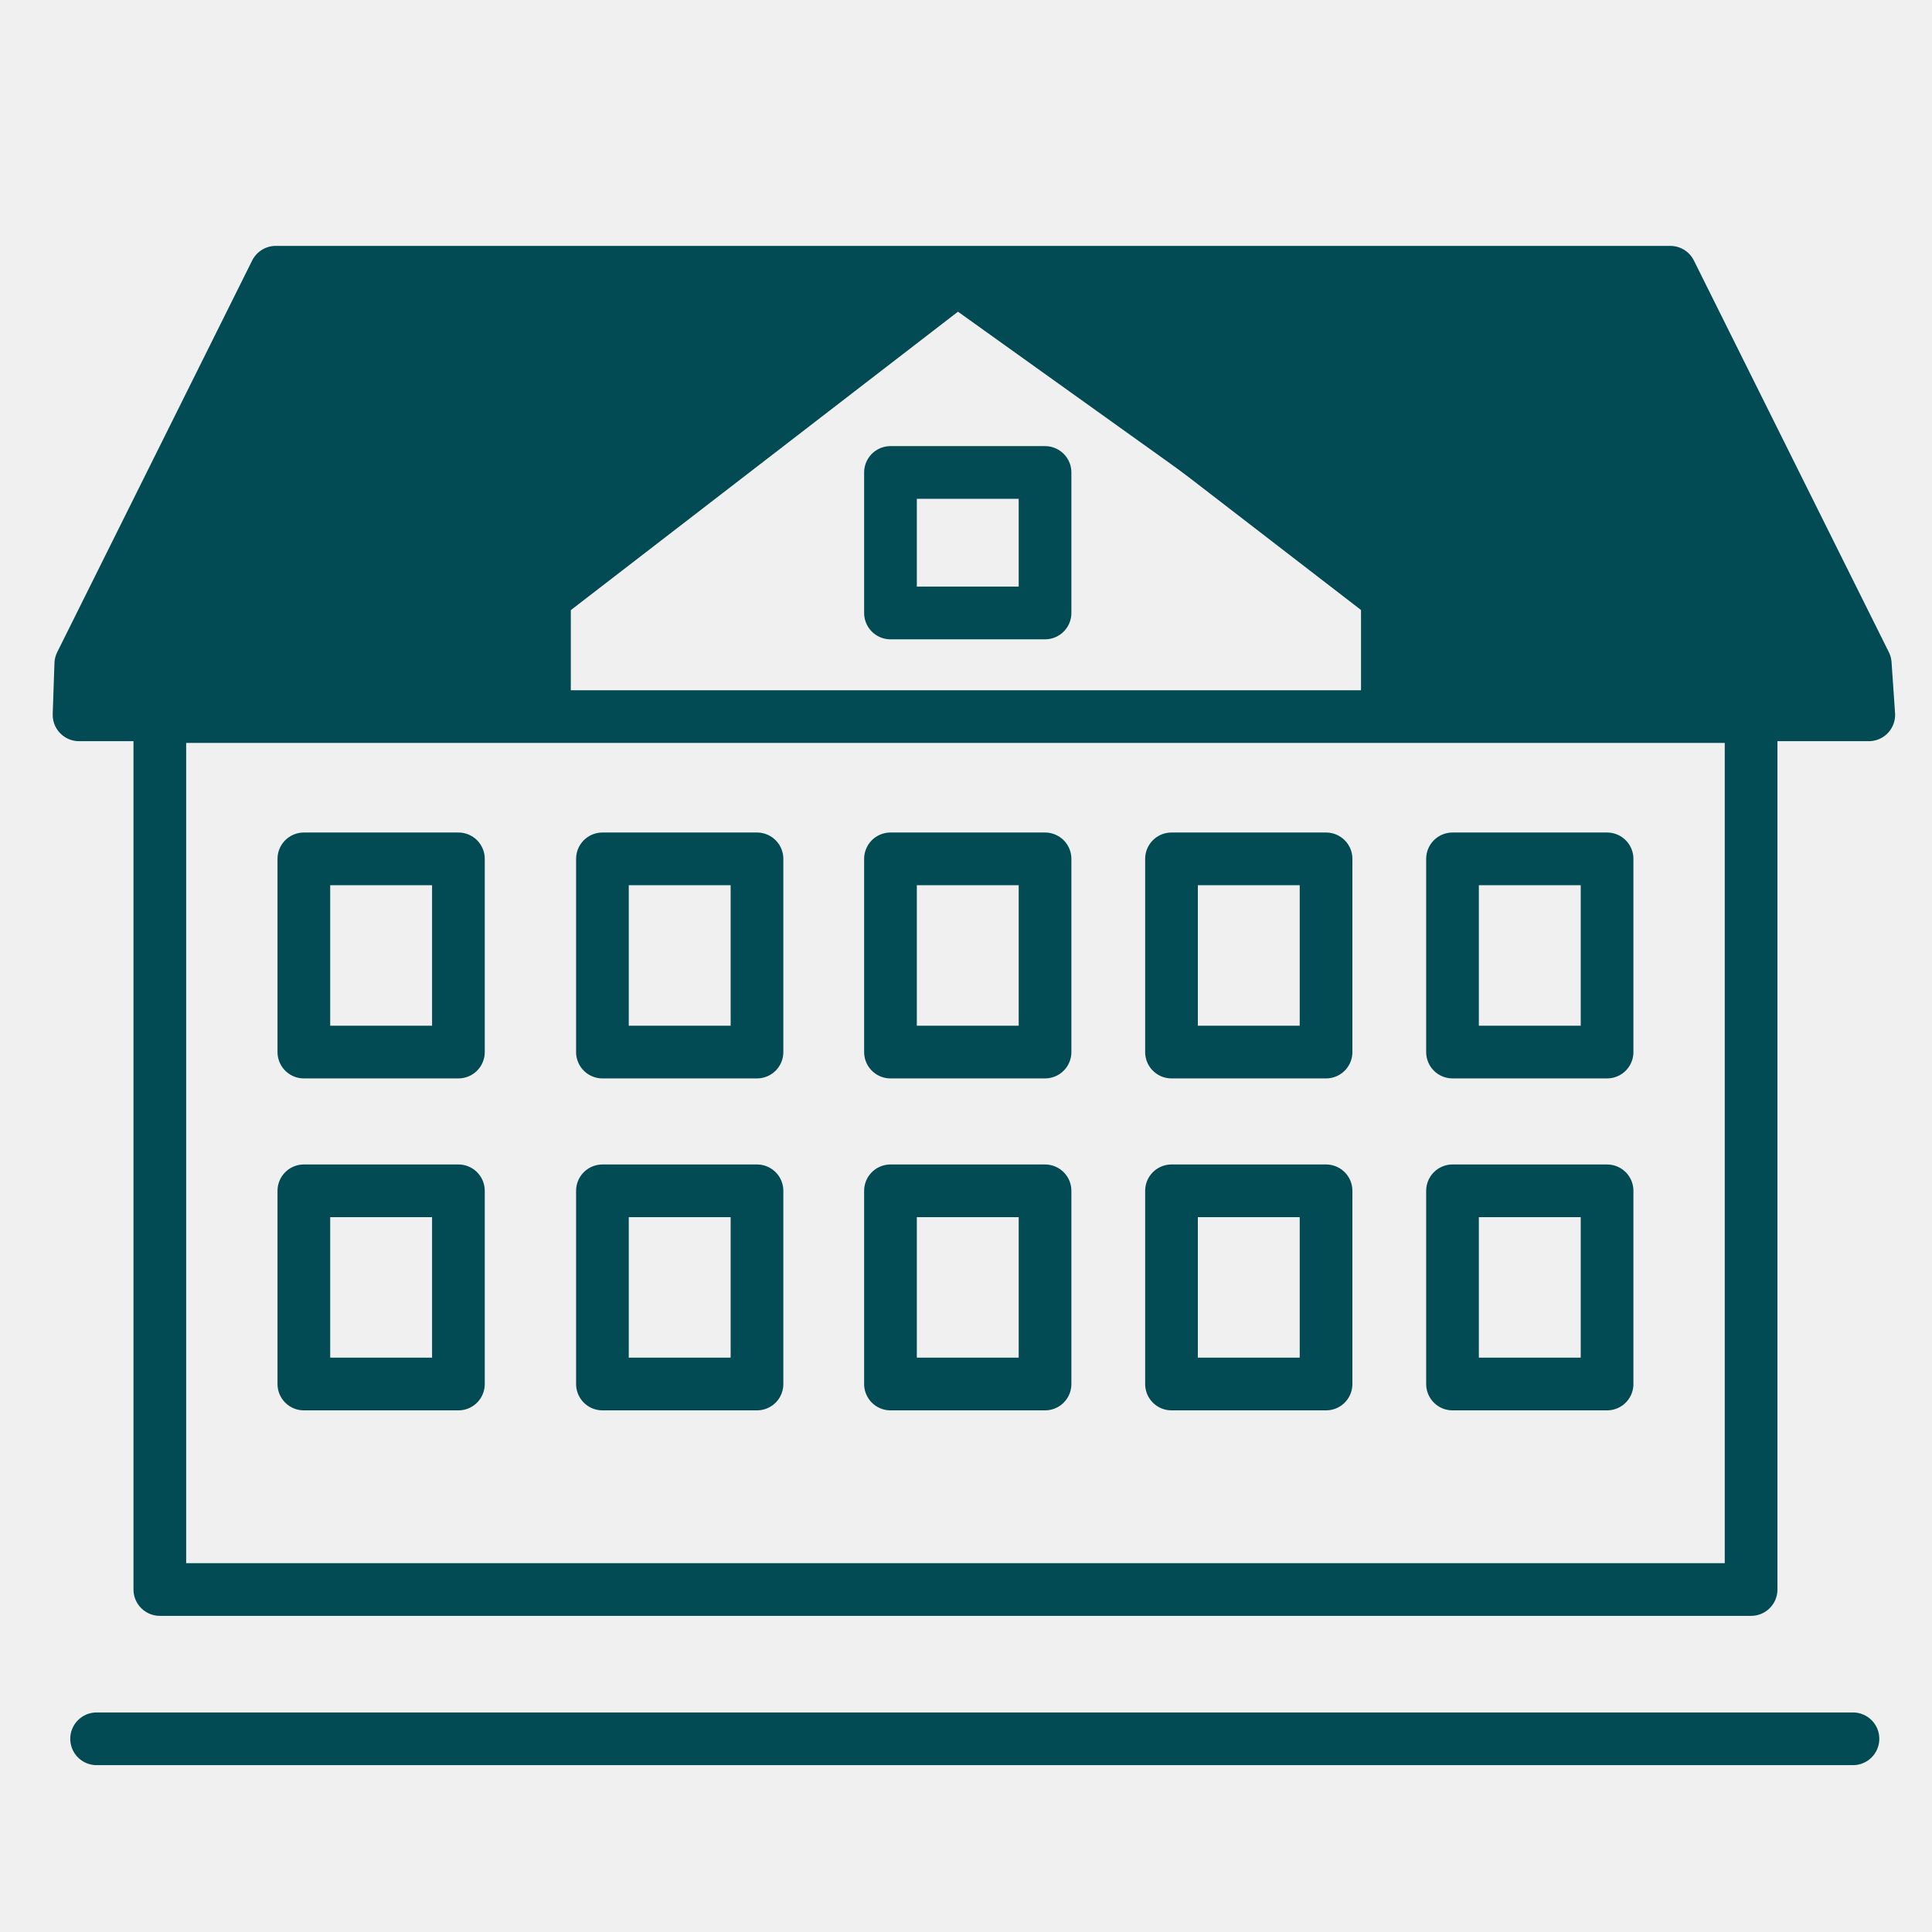
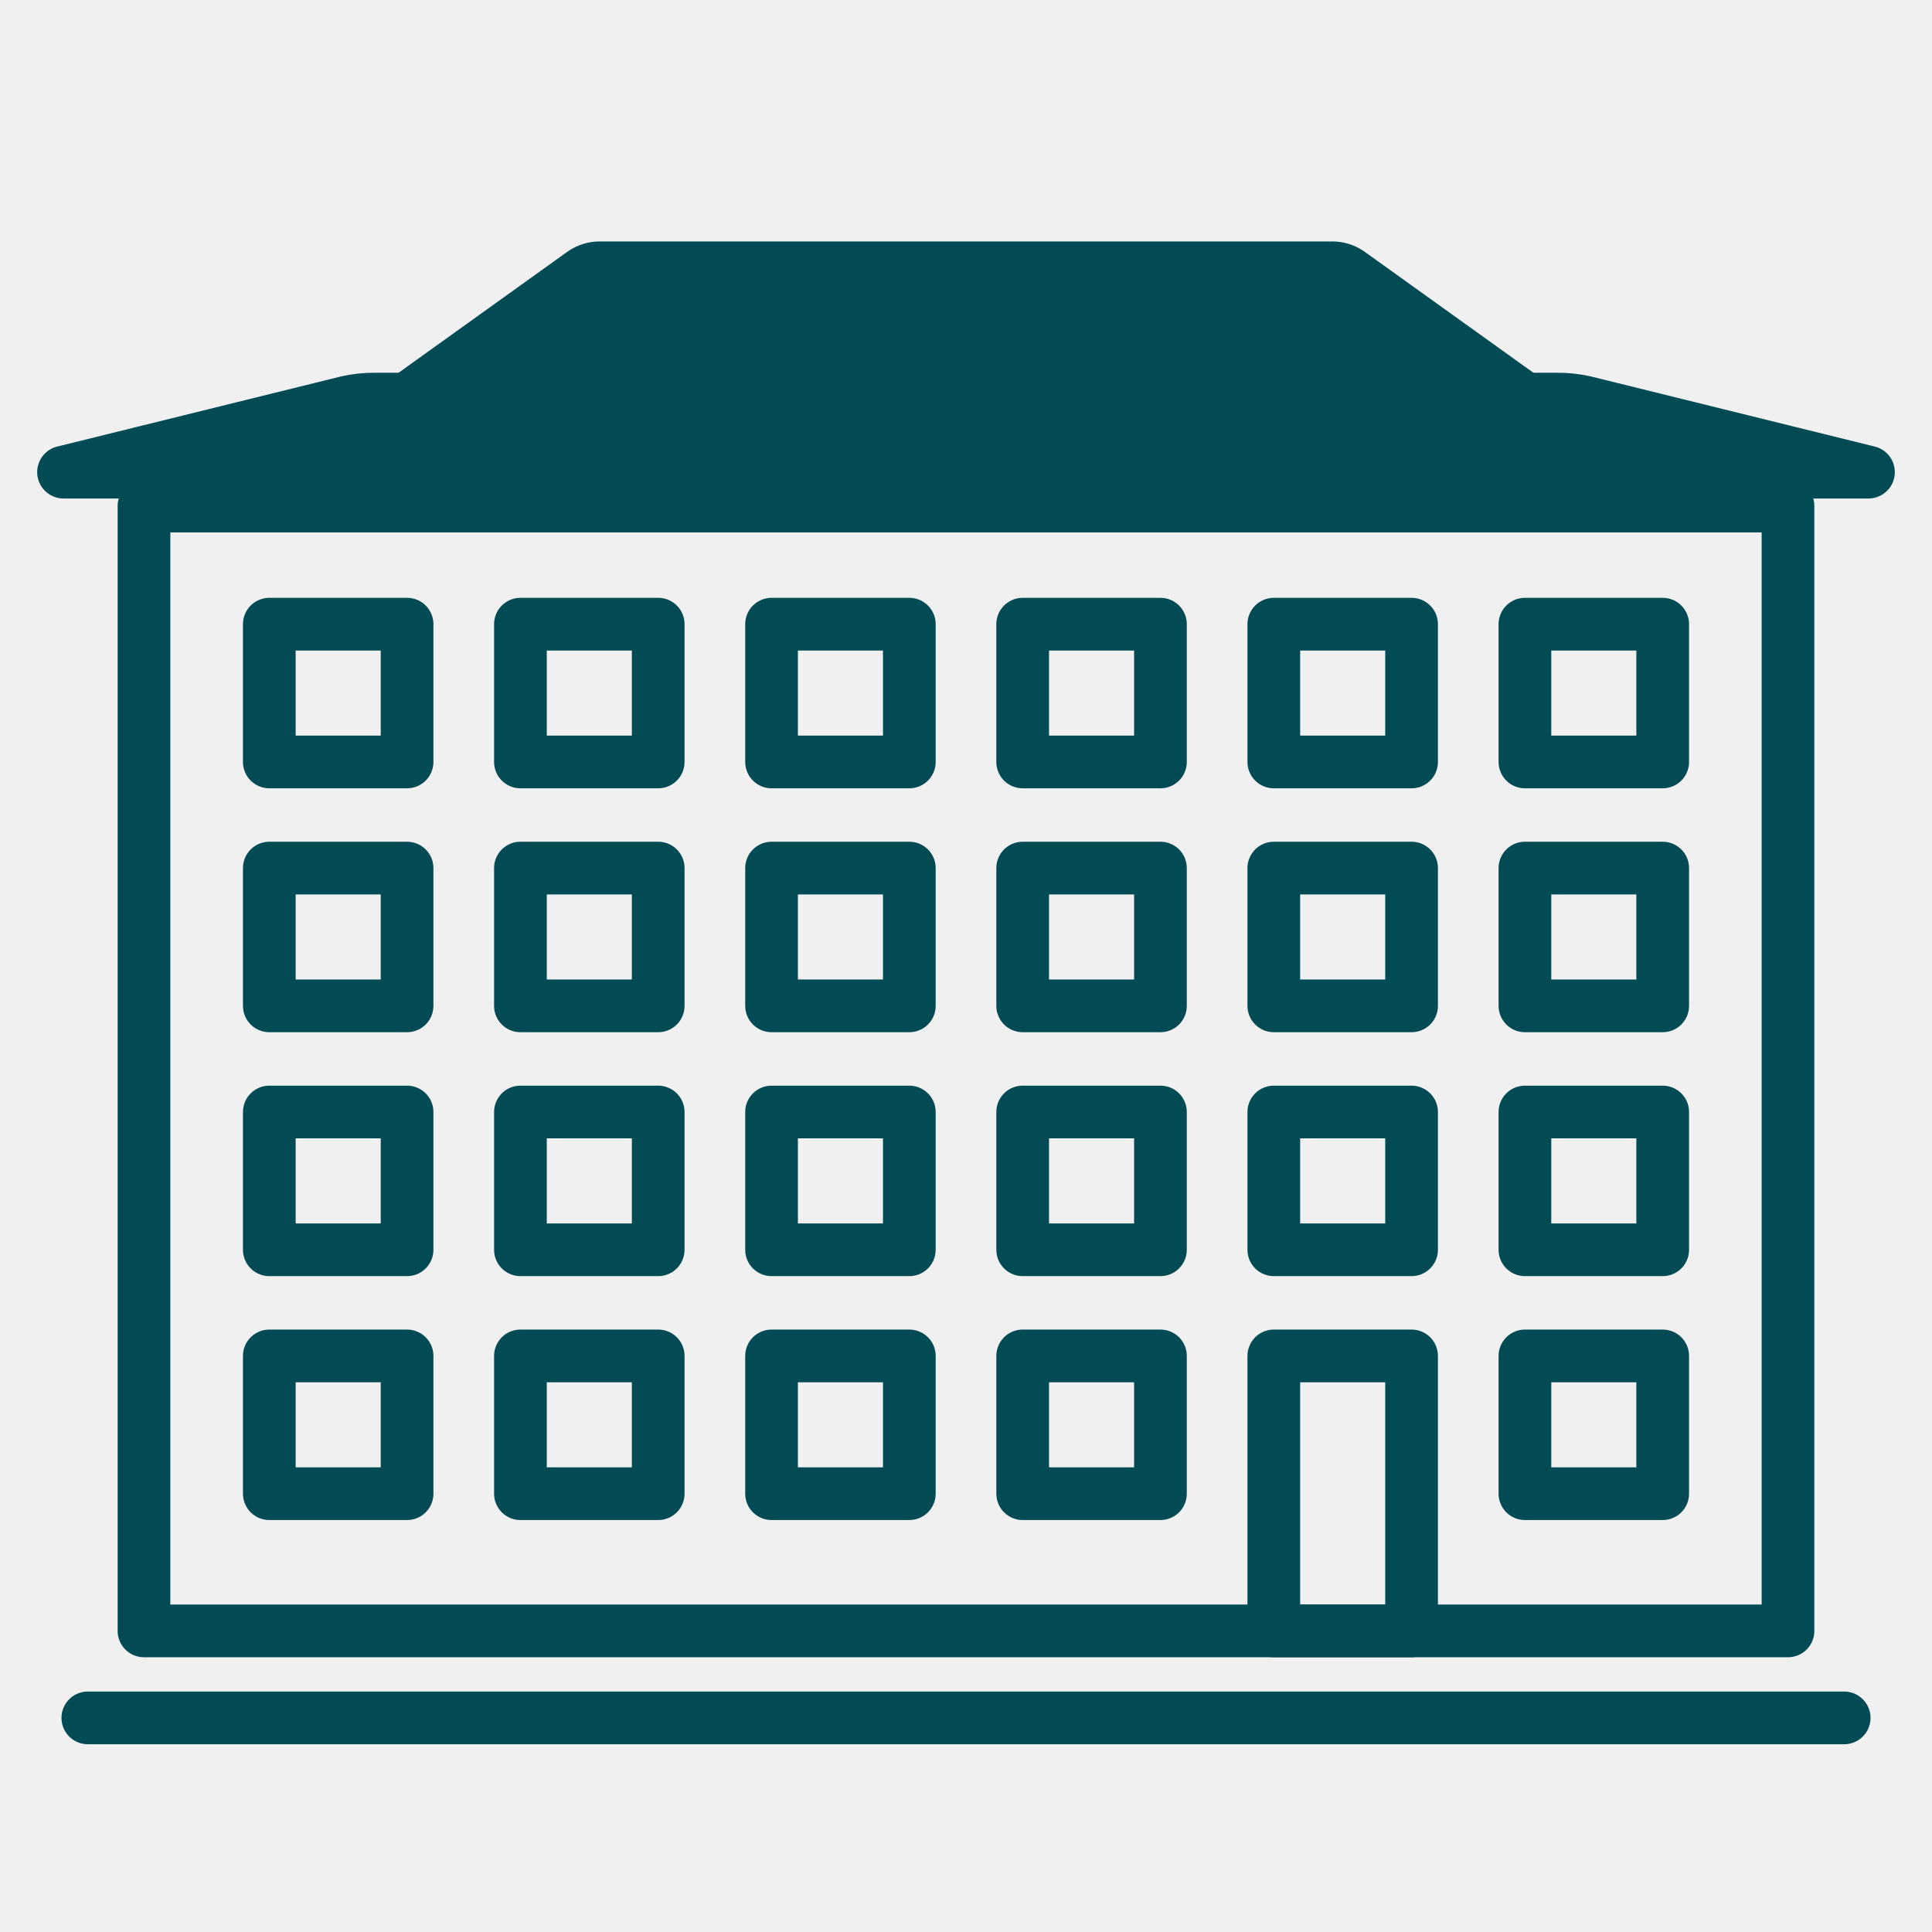
- <svg xmlns="http://www.w3.org/2000/svg" width="110" height="110" viewBox="0 0 110 110" fill="none">
-   <g clip-path="url(#clip0)">
-     <path d="M99.7 40.8H9.1V90.5H99.7V40.8Z" stroke="#024B54" stroke-width="3" stroke-miterlimit="10" stroke-linecap="round" stroke-linejoin="round" />
-     <path d="M15.7 15.5L4.6 37.8L4.5 40.7H31V34L55 15.5L79 34V40.7H96.2H106.4L106.2 37.8L95.1 15.5H55H15.7Z" fill="#024B54" />
-     <path d="M55 15.5L31 34V40.7H4.5L4.6 37.8L15.7 15.5H55ZM55 15.5L79 34V40.7H96.2H106.4L106.2 37.8L95.1 15.5H55Z" stroke="#024B54" stroke-width="3" stroke-miterlimit="10" stroke-linecap="round" stroke-linejoin="round" />
-     <path d="M29.8 39.5V33.8L54.4 15.8L79 33.4V39.5" stroke="#024B54" stroke-width="3" stroke-miterlimit="10" stroke-linecap="round" stroke-linejoin="round" />
-     <path d="M59.5 48.9H50.7V59.9H59.5V48.9Z" stroke="#024B54" stroke-width="3" stroke-miterlimit="10" stroke-linecap="round" stroke-linejoin="round" />
-     <path d="M59.5 26.9H50.7V34.9H59.5V26.9Z" stroke="#024B54" stroke-width="3" stroke-miterlimit="10" stroke-linecap="round" stroke-linejoin="round" />
-     <path d="M75.5 48.9H66.7V59.9H75.5V48.9Z" stroke="#024B54" stroke-width="3" stroke-miterlimit="10" stroke-linecap="round" stroke-linejoin="round" />
-     <path d="M59.5 67.8H50.7V78.8H59.5V67.8Z" stroke="#024B54" stroke-width="3" stroke-miterlimit="10" stroke-linecap="round" stroke-linejoin="round" />
-     <path d="M75.5 67.8H66.7V78.8H75.5V67.8Z" stroke="#024B54" stroke-width="3" stroke-miterlimit="10" stroke-linecap="round" stroke-linejoin="round" />
-     <path d="M91.5 48.9H82.7V59.9H91.5V48.9Z" stroke="#024B54" stroke-width="3" stroke-miterlimit="10" stroke-linecap="round" stroke-linejoin="round" />
-     <path d="M91.5 67.8H82.7V78.8H91.5V67.8Z" stroke="#024B54" stroke-width="3" stroke-miterlimit="10" stroke-linecap="round" stroke-linejoin="round" />
-     <path d="M26.1 48.9H17.3V59.9H26.1V48.9Z" stroke="#024B54" stroke-width="3" stroke-miterlimit="10" stroke-linecap="round" stroke-linejoin="round" />
-     <path d="M43.1 48.9H34.3V59.9H43.1V48.9Z" stroke="#024B54" stroke-width="3" stroke-miterlimit="10" stroke-linecap="round" stroke-linejoin="round" />
-     <path d="M26.1 67.8H17.3V78.8H26.1V67.8Z" stroke="#024B54" stroke-width="3" stroke-miterlimit="10" stroke-linecap="round" stroke-linejoin="round" />
-     <path d="M43.1 67.8H34.3V78.8H43.1V67.8Z" stroke="#024B54" stroke-width="3" stroke-miterlimit="10" stroke-linecap="round" stroke-linejoin="round" />
-   </g>
-   <path d="M5.5 99H105.5" stroke="#024B54" stroke-width="3" stroke-miterlimit="10" stroke-linecap="round" stroke-linejoin="round" />
-   <defs>
-     <clipPath id="clip0">
-       <rect width="104.9" height="78" fill="white" transform="translate(3 14)" />
-     </clipPath>
-   </defs>
+ <svg xmlns="http://www.w3.org/2000/svg" id="Layer_1" data-name="Layer 1" width="110" height="110" viewBox="0 0 110 110">
+   <path d="M5,97.81H105" fill="none" stroke="#024b54" stroke-linecap="round" stroke-linejoin="round" stroke-width="3" />
+   <path d="M88.652,22.723H21.348a6.81,6.81,0,0,0-1.566.165L3.617,26.882H106.383L90.217,22.889A6.81,6.81,0,0,0,88.652,22.723Z" fill="#024b54" stroke="#024b54" stroke-linecap="round" stroke-linejoin="round" stroke-width="3" />
+   <path d="M75.841,15.247H34.159a1.674,1.674,0,0,0-.97.297L23.177,22.723H86.823L76.811,15.544A1.674,1.674,0,0,0,75.841,15.247Z" fill="#024b54" stroke="#024b54" stroke-linecap="round" stroke-linejoin="round" stroke-width="3" />
+   <rect x="8.198" y="28.814" width="93.603" height="64.042" stroke-width="3" stroke="#024b54" stroke-linecap="round" stroke-linejoin="round" fill="none" />
+   <rect x="15.333" y="35.538" width="7.844" height="7.844" stroke-width="3" stroke="#024b54" stroke-linecap="round" stroke-linejoin="round" fill="none" />
+   <rect x="29.631" y="35.538" width="7.844" height="7.844" stroke-width="3" stroke="#024b54" stroke-linecap="round" stroke-linejoin="round" fill="none" />
+   <rect x="43.929" y="35.538" width="7.844" height="7.844" stroke-width="3" stroke="#024b54" stroke-linecap="round" stroke-linejoin="round" fill="none" />
+   <rect x="58.227" y="35.538" width="7.844" height="7.844" stroke-width="3" stroke="#024b54" stroke-linecap="round" stroke-linejoin="round" fill="none" />
+   <rect x="72.525" y="35.538" width="7.844" height="7.844" stroke-width="3" stroke="#024b54" stroke-linecap="round" stroke-linejoin="round" fill="none" />
+   <rect x="86.823" y="35.538" width="7.844" height="7.844" stroke-width="3" stroke="#024b54" stroke-linecap="round" stroke-linejoin="round" fill="none" />
+   <rect x="15.333" y="49.425" width="7.844" height="7.844" stroke-width="3" stroke="#024b54" stroke-linecap="round" stroke-linejoin="round" fill="none" />
+   <rect x="29.631" y="49.425" width="7.844" height="7.844" stroke-width="3" stroke="#024b54" stroke-linecap="round" stroke-linejoin="round" fill="none" />
+   <rect x="43.929" y="49.425" width="7.844" height="7.844" stroke-width="3" stroke="#024b54" stroke-linecap="round" stroke-linejoin="round" fill="none" />
+   <rect x="58.227" y="49.425" width="7.844" height="7.844" stroke-width="3" stroke="#024b54" stroke-linecap="round" stroke-linejoin="round" fill="none" />
+   <rect x="72.525" y="49.425" width="7.844" height="7.844" stroke-width="3" stroke="#024b54" stroke-linecap="round" stroke-linejoin="round" fill="none" />
+   <rect x="86.823" y="49.425" width="7.844" height="7.844" stroke-width="3" stroke="#024b54" stroke-linecap="round" stroke-linejoin="round" fill="none" />
+   <rect x="15.333" y="63.313" width="7.844" height="7.844" stroke-width="3" stroke="#024b54" stroke-linecap="round" stroke-linejoin="round" fill="none" />
+   <rect x="29.631" y="63.313" width="7.844" height="7.844" stroke-width="3" stroke="#024b54" stroke-linecap="round" stroke-linejoin="round" fill="none" />
+   <rect x="43.929" y="63.313" width="7.844" height="7.844" stroke-width="3" stroke="#024b54" stroke-linecap="round" stroke-linejoin="round" fill="none" />
+   <rect x="58.227" y="63.313" width="7.844" height="7.844" stroke-width="3" stroke="#024b54" stroke-linecap="round" stroke-linejoin="round" fill="none" />
+   <rect x="72.525" y="63.313" width="7.844" height="7.844" stroke-width="3" stroke="#024b54" stroke-linecap="round" stroke-linejoin="round" fill="none" />
+   <rect x="86.823" y="63.313" width="7.844" height="7.844" stroke-width="3" stroke="#024b54" stroke-linecap="round" stroke-linejoin="round" fill="none" />
+   <rect x="15.333" y="77.2" width="7.844" height="7.844" stroke-width="3" stroke="#024b54" stroke-linecap="round" stroke-linejoin="round" fill="none" />
+   <rect x="29.631" y="77.2" width="7.844" height="7.844" stroke-width="3" stroke="#024b54" stroke-linecap="round" stroke-linejoin="round" fill="none" />
+   <rect x="43.929" y="77.2" width="7.844" height="7.844" stroke-width="3" stroke="#024b54" stroke-linecap="round" stroke-linejoin="round" fill="none" />
+   <rect x="58.227" y="77.2" width="7.844" height="7.844" stroke-width="3" stroke="#024b54" stroke-linecap="round" stroke-linejoin="round" fill="none" />
+   <rect x="72.525" y="77.2" width="7.844" height="15.656" stroke-width="3" stroke="#024b54" stroke-linecap="round" stroke-linejoin="round" fill="none" />
+   <rect x="86.823" y="77.2" width="7.844" height="7.844" stroke-width="3" stroke="#024b54" stroke-linecap="round" stroke-linejoin="round" fill="none" />
</svg>
